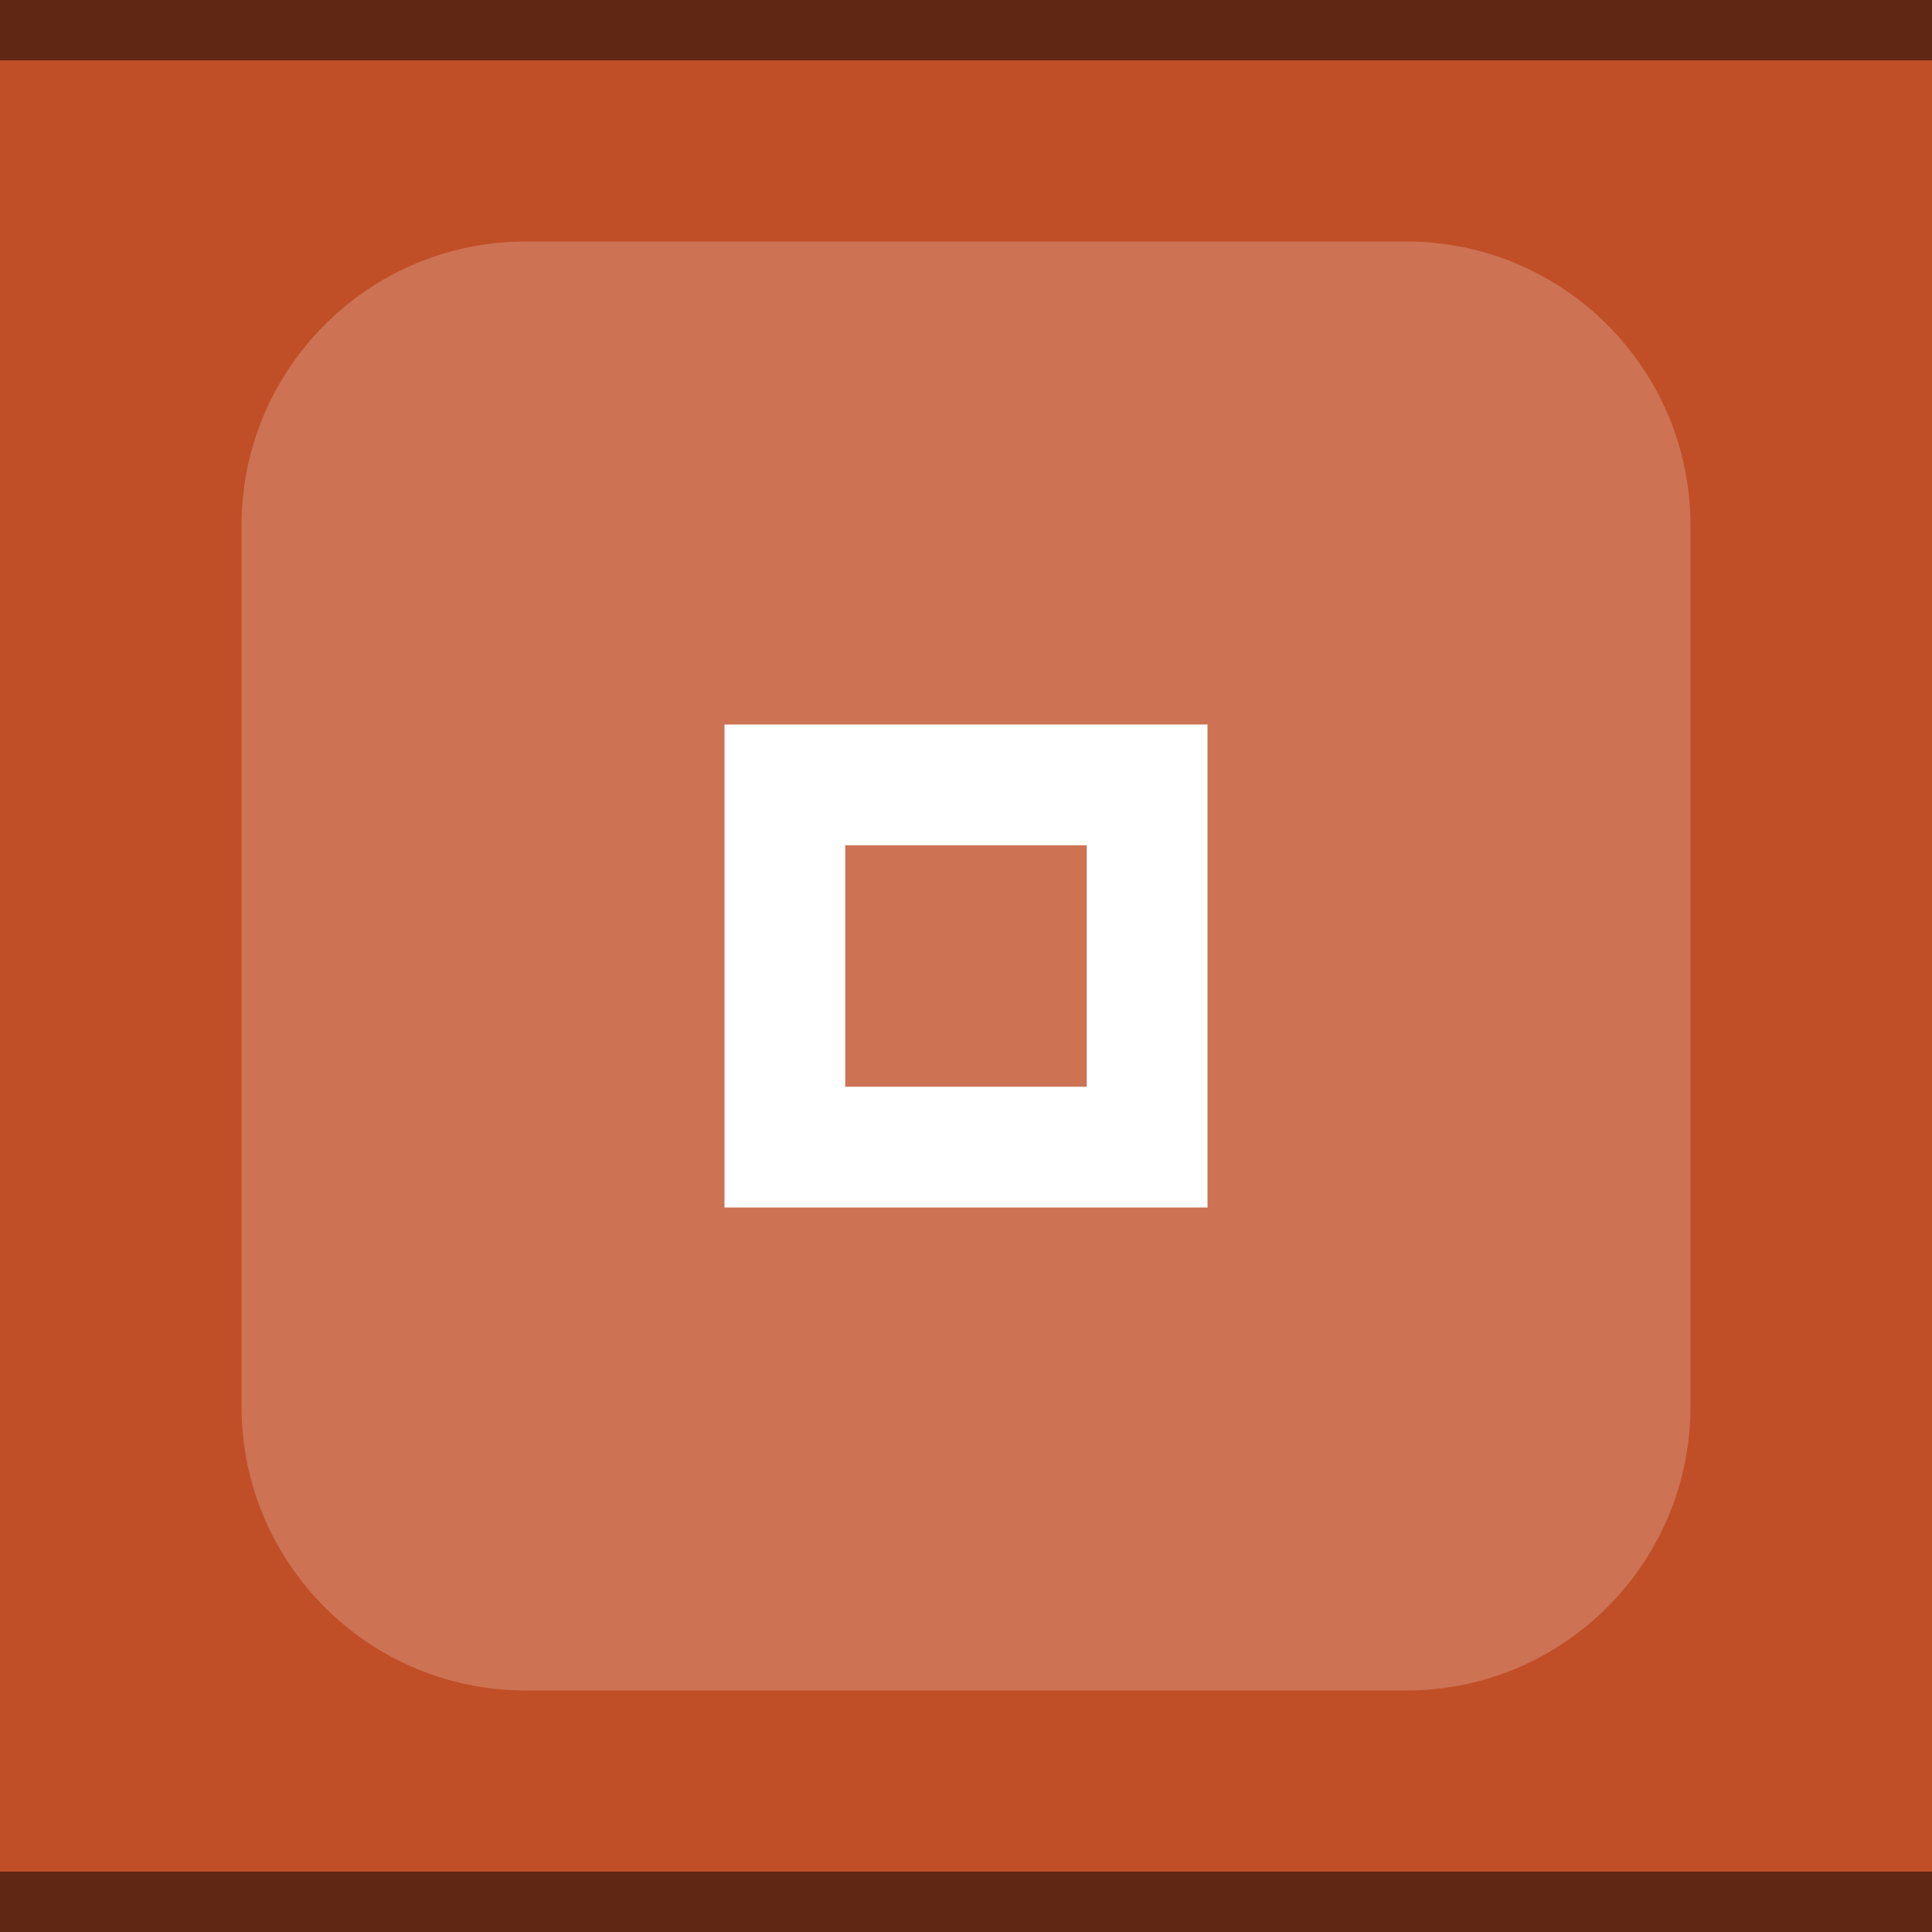
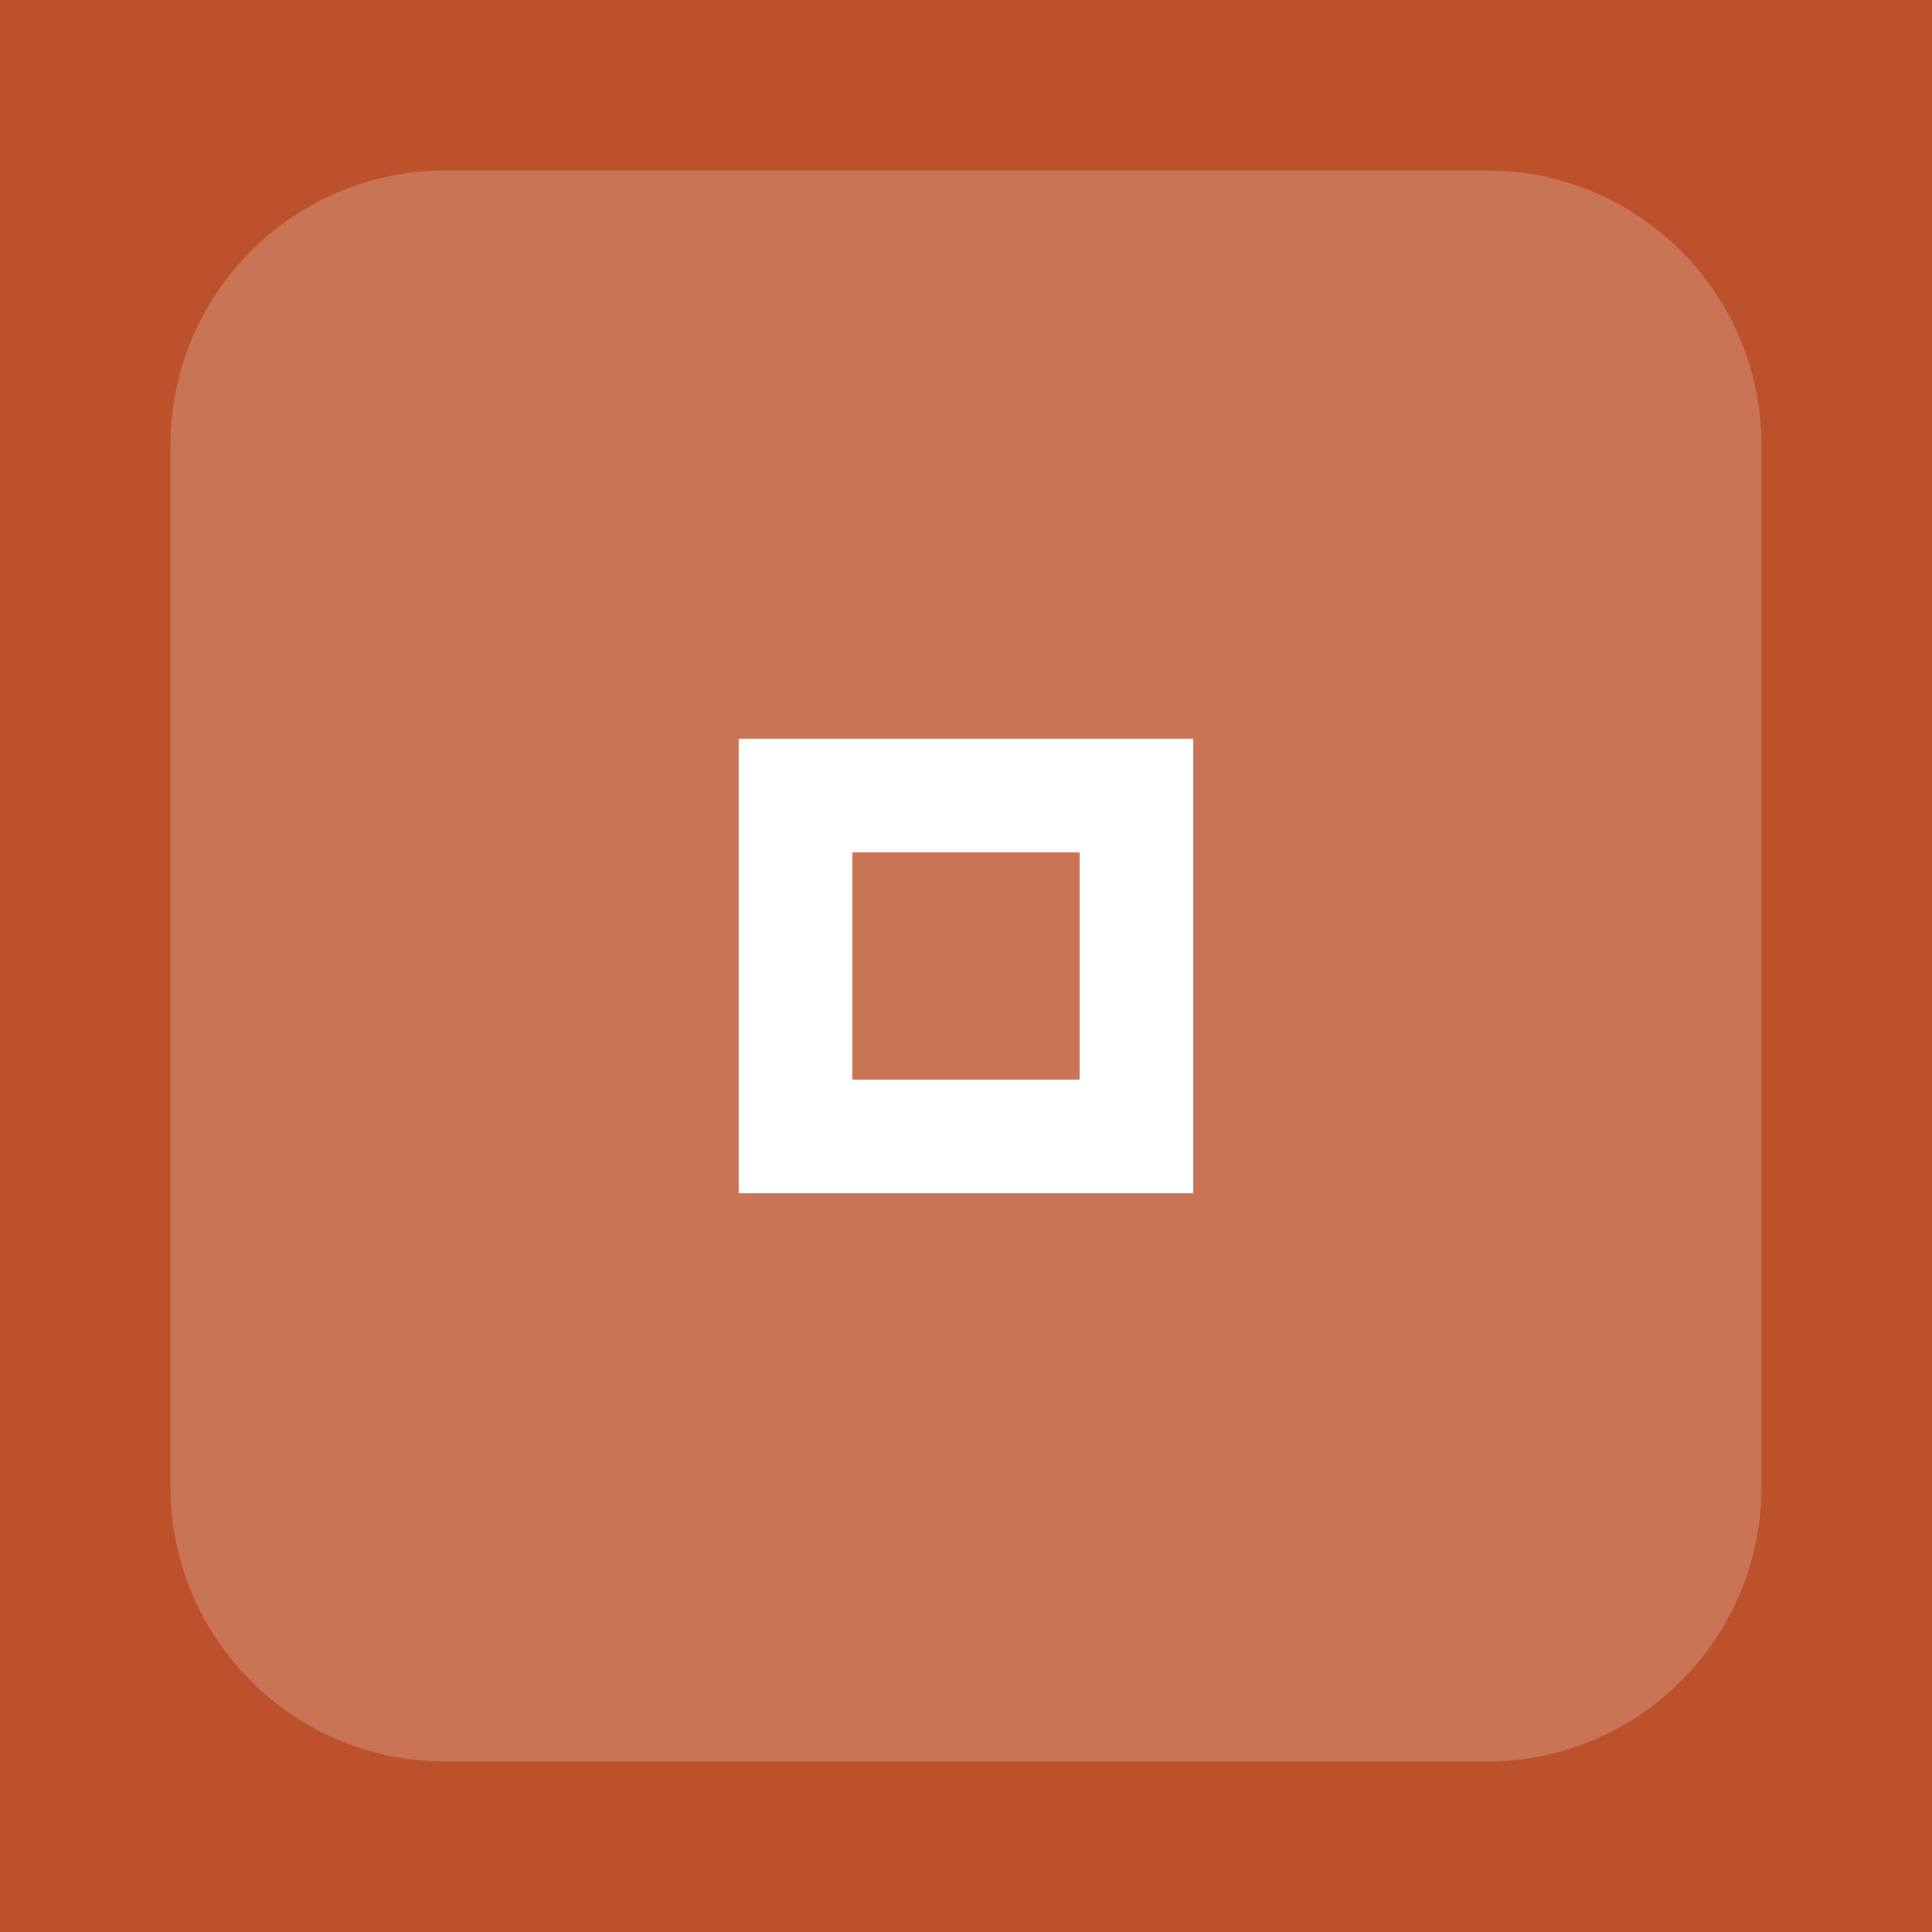
- <svg xmlns="http://www.w3.org/2000/svg" id="svg12" version="1.1" viewBox="0 0 32 32" height="32" width="32">
+ <svg xmlns="http://www.w3.org/2000/svg" id="svg12" version="1.1" viewBox="0 0 34 34" height="34" width="34">
  <defs id="defs16" />
-   <rect style="fill:#c04f28;fill-opacity:1" id="rect2" fill="#E0E0E0" height="32" width="32" />
-   <rect ry="4.708" rx="4.708" y="4" x="4" width="24" height="24" fill="#E0E0E0" id="rect2-6-1" style="opacity:0.2;fill:#ffffff;fill-opacity:1;stroke-width:0.75" />
-   <g style="opacity:1;fill:#ffffff;fill-opacity:1" id="g10" opacity="0.6" fill="#000000">
-     <circle id="circle6" opacity="0" r="12" cy="16" cx="16" style="fill:#ffffff;fill-opacity:1" />
-     <path id="path8" d="m12 12v8h8v-8zm2 2h4v4h-4z" style="fill:#ffffff;fill-opacity:1" />
-   </g>
-   <rect width="32" height="1" fill="#FFFFFF" fill-opacity="0.4" id="rect166" style="opacity:0.5;fill:#000000;fill-opacity:1" x="0" y="0" />
-   <rect width="32" height="1" fill="#FFFFFF" fill-opacity="0.4" id="rect166-3" style="opacity:0.5;fill:#000000;fill-opacity:1" x="0" y="31" />
+   <rect style="fill:#bc512b;fill-opacity:1;stroke-width:1.125" id="rect2" fill="#E0E0E0" height="36" width="36" x="-1" y="-1" />
+   <path id="path8-3" d="m 13,13 v 8 h 8 v -8 z m 2,2 h 4 v 4 h -4 z" style="fill:#ffffff" />
+   <rect style="opacity:0.2;fill:#ffffff;fill-opacity:1;stroke-width:0.875" id="rect2-3" fill="#E0E0E0" height="28" width="28" x="3" y="3" rx="4.836" ry="4.836" />
</svg>
